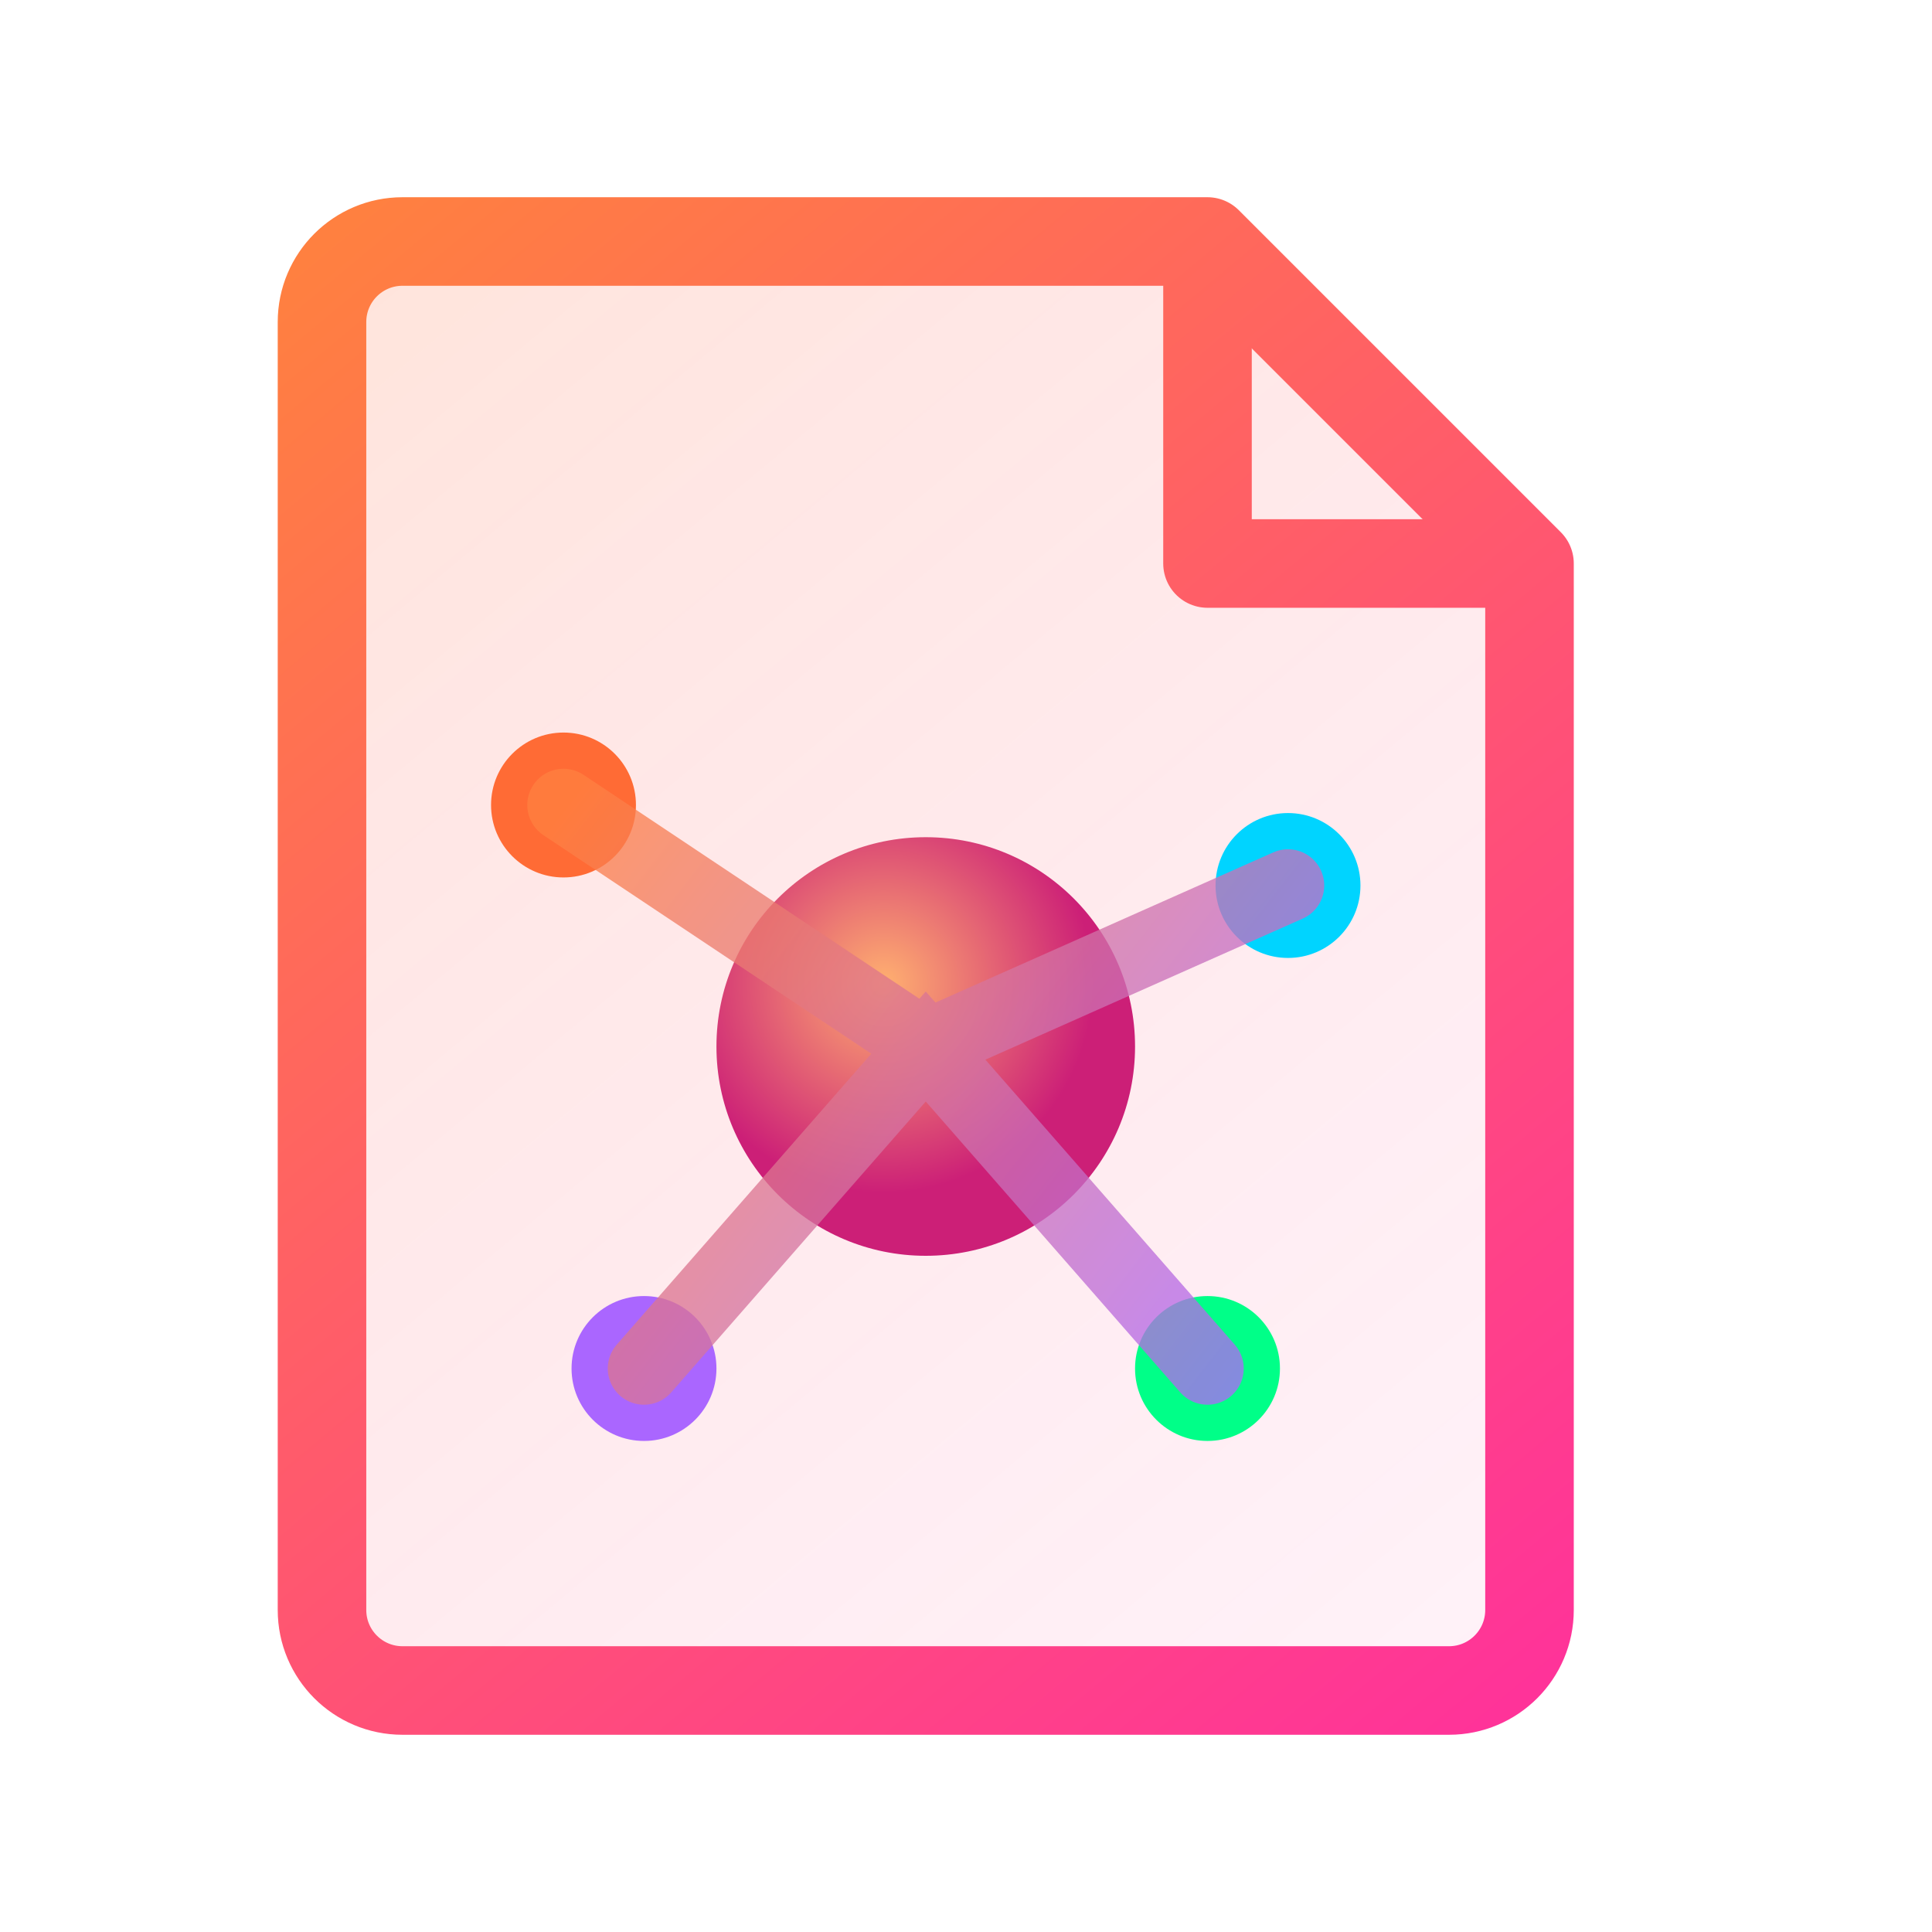
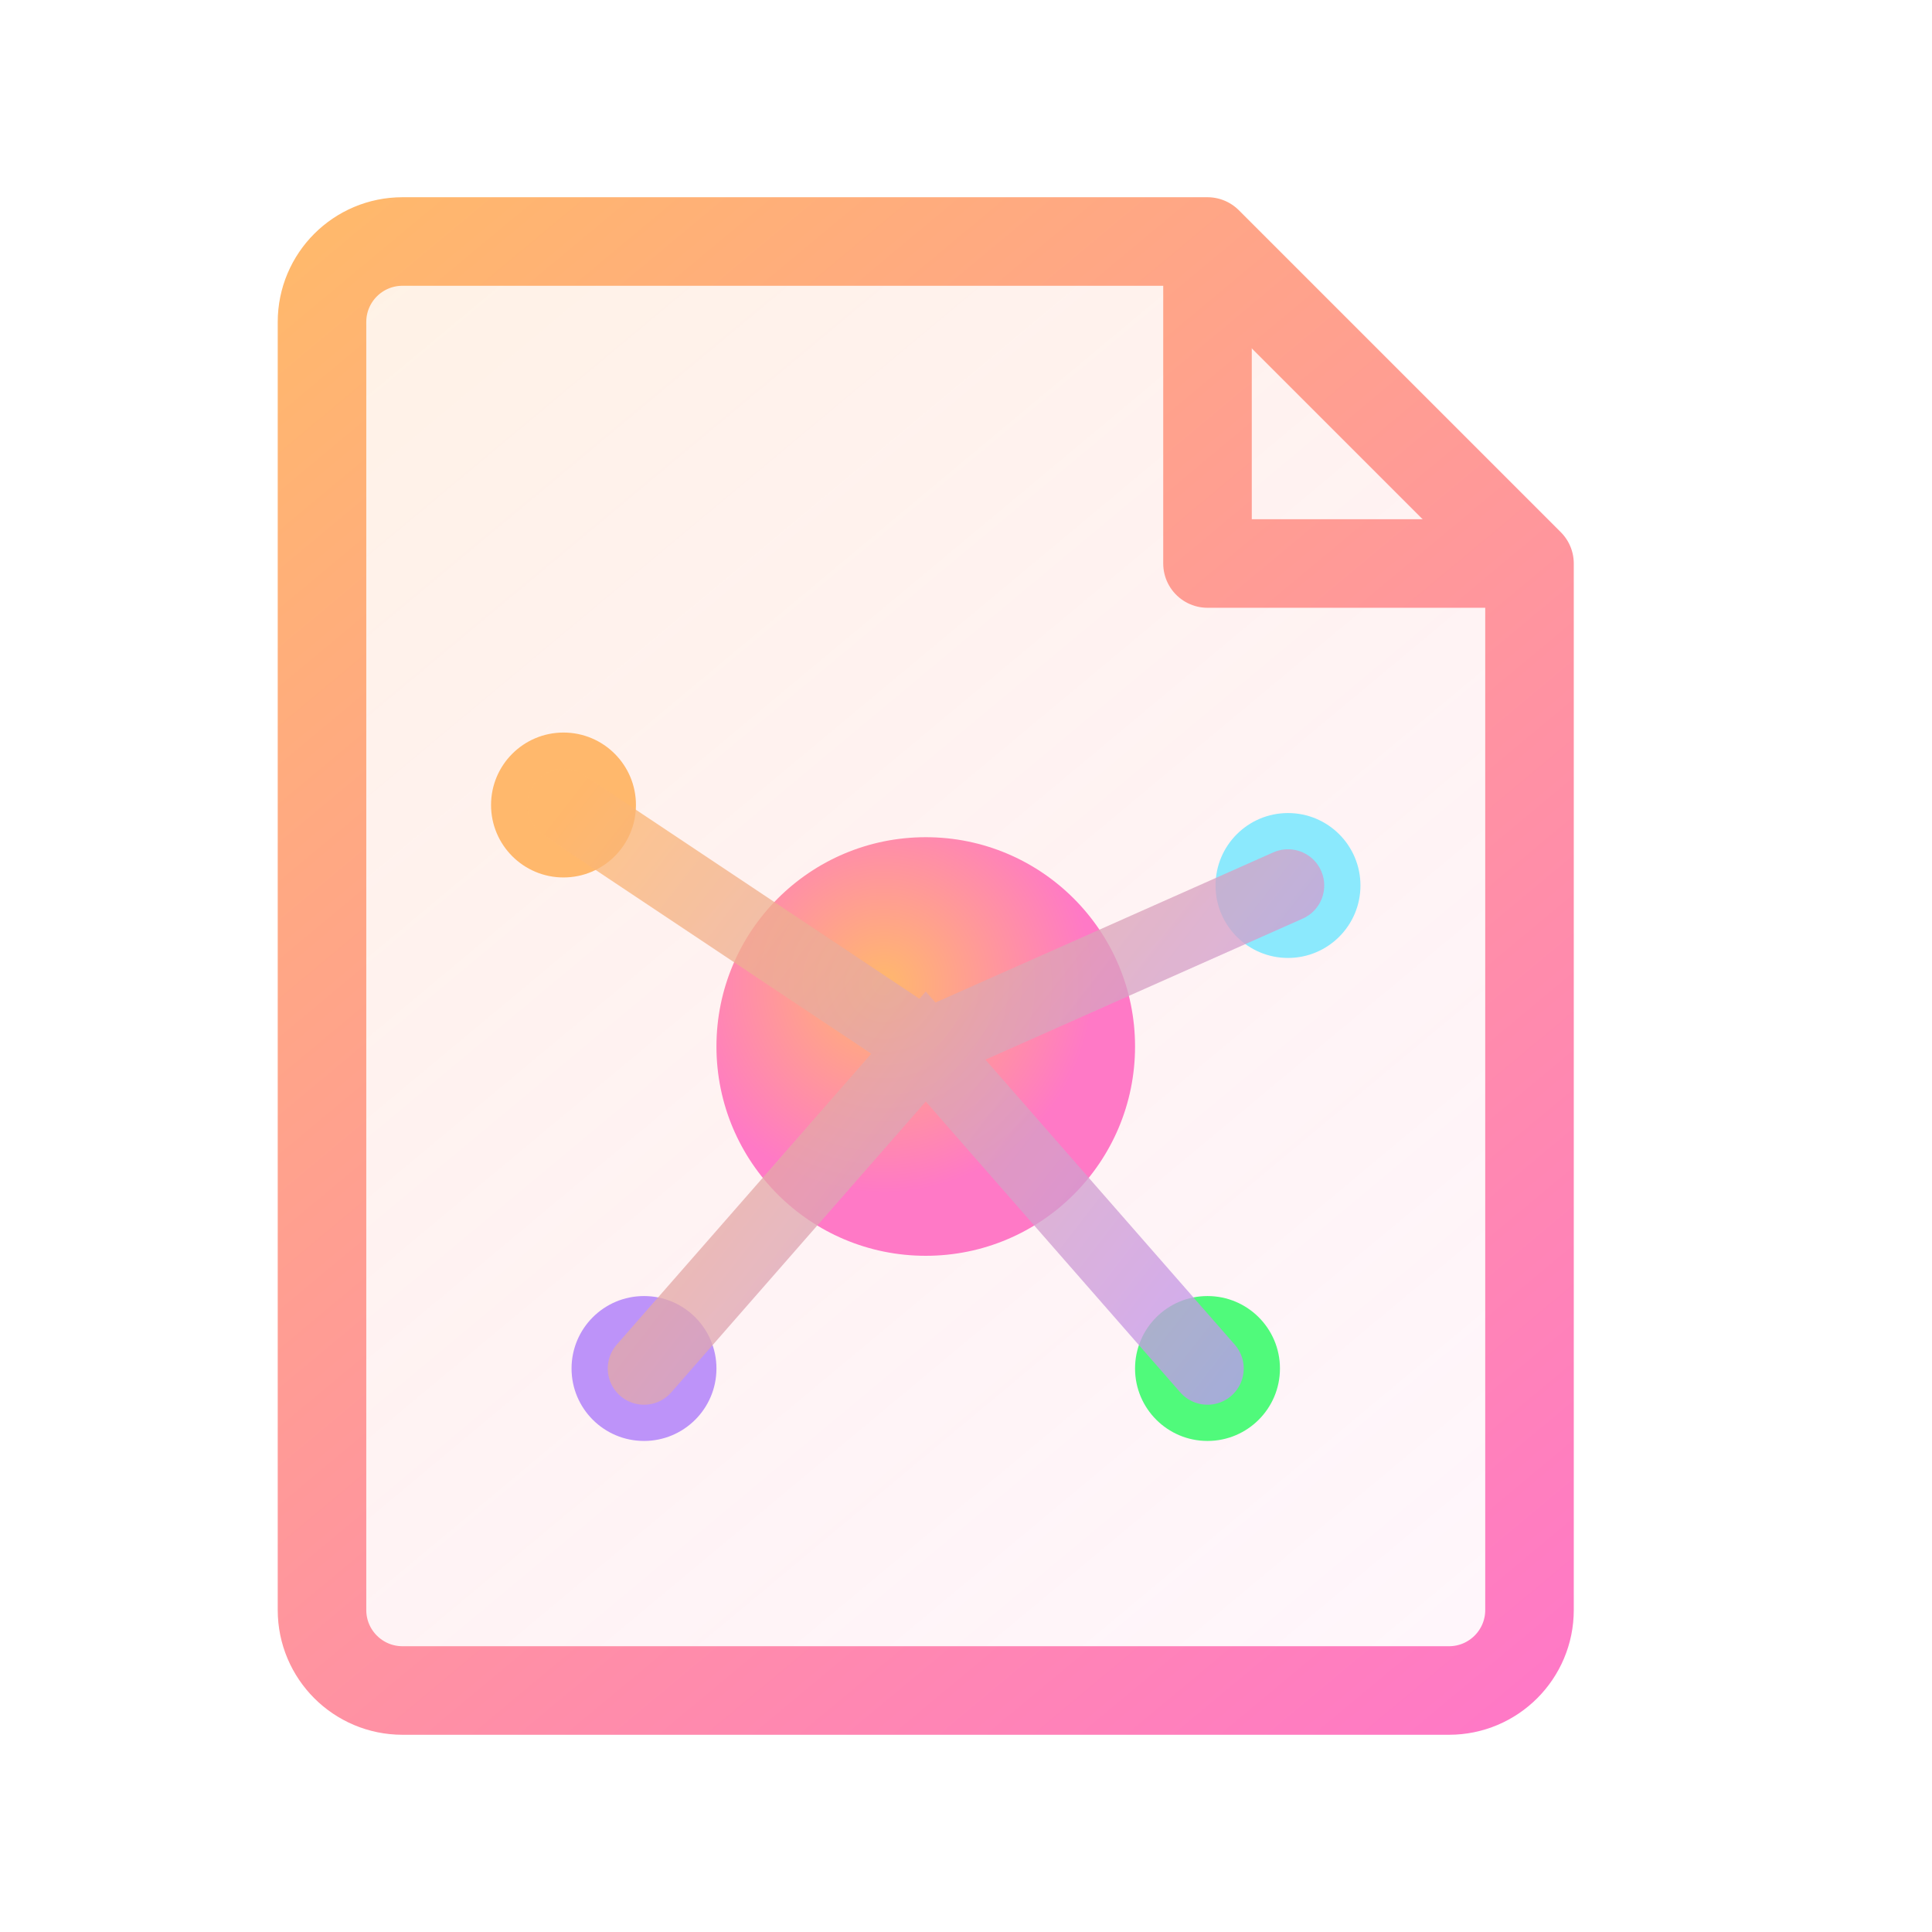
<svg xmlns="http://www.w3.org/2000/svg" width="128" height="128" viewBox="0 0 24 24" fill="none">
  <path d="M5 3 H15 L19 7 V20 A1 1 0 0 1 18 21 H5 A1 1 0 0 1 4 20 V4 A1 1 0 0 1 5 3 Z" fill="url(#op-pg)" stroke="url(#op-bd)" stroke-width="1.1" stroke-linejoin="round" />
  <path d="M15 3 V7 H19" stroke="url(#op-bd)" stroke-width="1.1" fill="none" stroke-linejoin="round" />
  <circle cx="11.5" cy="13" r="2.6" fill="url(#op-core)" />
-   <circle cx="7" cy="10" r="0.9" fill="#ff6b35" />
-   <circle cx="16" cy="11" r="0.9" fill="#00d4ff" />
-   <circle cx="8" cy="17" r="0.9" fill="#aa66ff" />
-   <circle cx="15" cy="17" r="0.9" fill="#00ff88" />
+   <circle cx="7" cy="10" r="0.9" fill="#ffb86c" />
+   <circle cx="16" cy="11" r="0.9" fill="#8be9fd" />
+   <circle cx="8" cy="17" r="0.9" fill="#bd93f9" />
+   <circle cx="15" cy="17" r="0.9" fill="#50fa7b" />
  <path d="M7 10 L11.5 13 L16 11 M8 17 L11.5 13 L15 17" stroke="url(#op-ln)" stroke-width="0.9" stroke-linecap="round" fill="none" opacity="0.85" />
  <defs>
    <linearGradient id="op-pg" x1="4" y1="3" x2="19" y2="21" gradientUnits="userSpaceOnUse">
-       <stop stop-color="#ff6b35" stop-opacity="0.18" />
-       <stop offset="1" stop-color="#ff3399" stop-opacity="0.06" />
+       <stop stop-color="#ffb86c" stop-opacity="0.18" />
+       <stop offset="1" stop-color="#ff79c6" stop-opacity="0.06" />
    </linearGradient>
    <linearGradient id="op-bd" x1="4" y1="3" x2="19" y2="21" gradientUnits="userSpaceOnUse">
-       <stop stop-color="#ff8040" />
-       <stop offset="1" stop-color="#ff3399" />
+       <stop stop-color="#ffb86c" />
+       <stop offset="1" stop-color="#ff79c6" />
    </linearGradient>
    <linearGradient id="op-ln" x1="7" y1="10" x2="16" y2="17" gradientUnits="userSpaceOnUse">
-       <stop stop-color="#ff8040" stop-opacity="0.9" />
-       <stop offset="1" stop-color="#aa66ff" stop-opacity="0.9" />
+       <stop stop-color="#ffb86c" stop-opacity="0.9" />
+       <stop offset="1" stop-color="#bd93f9" stop-opacity="0.9" />
    </linearGradient>
    <radialGradient id="op-core" cx="40%" cy="35%">
-       <stop stop-color="#ffb070" />
-       <stop offset="1" stop-color="#cc1f77" />
+       <stop stop-color="#ffb86c" />
+       <stop offset="1" stop-color="#ff79c6" />
    </radialGradient>
  </defs>
</svg>
